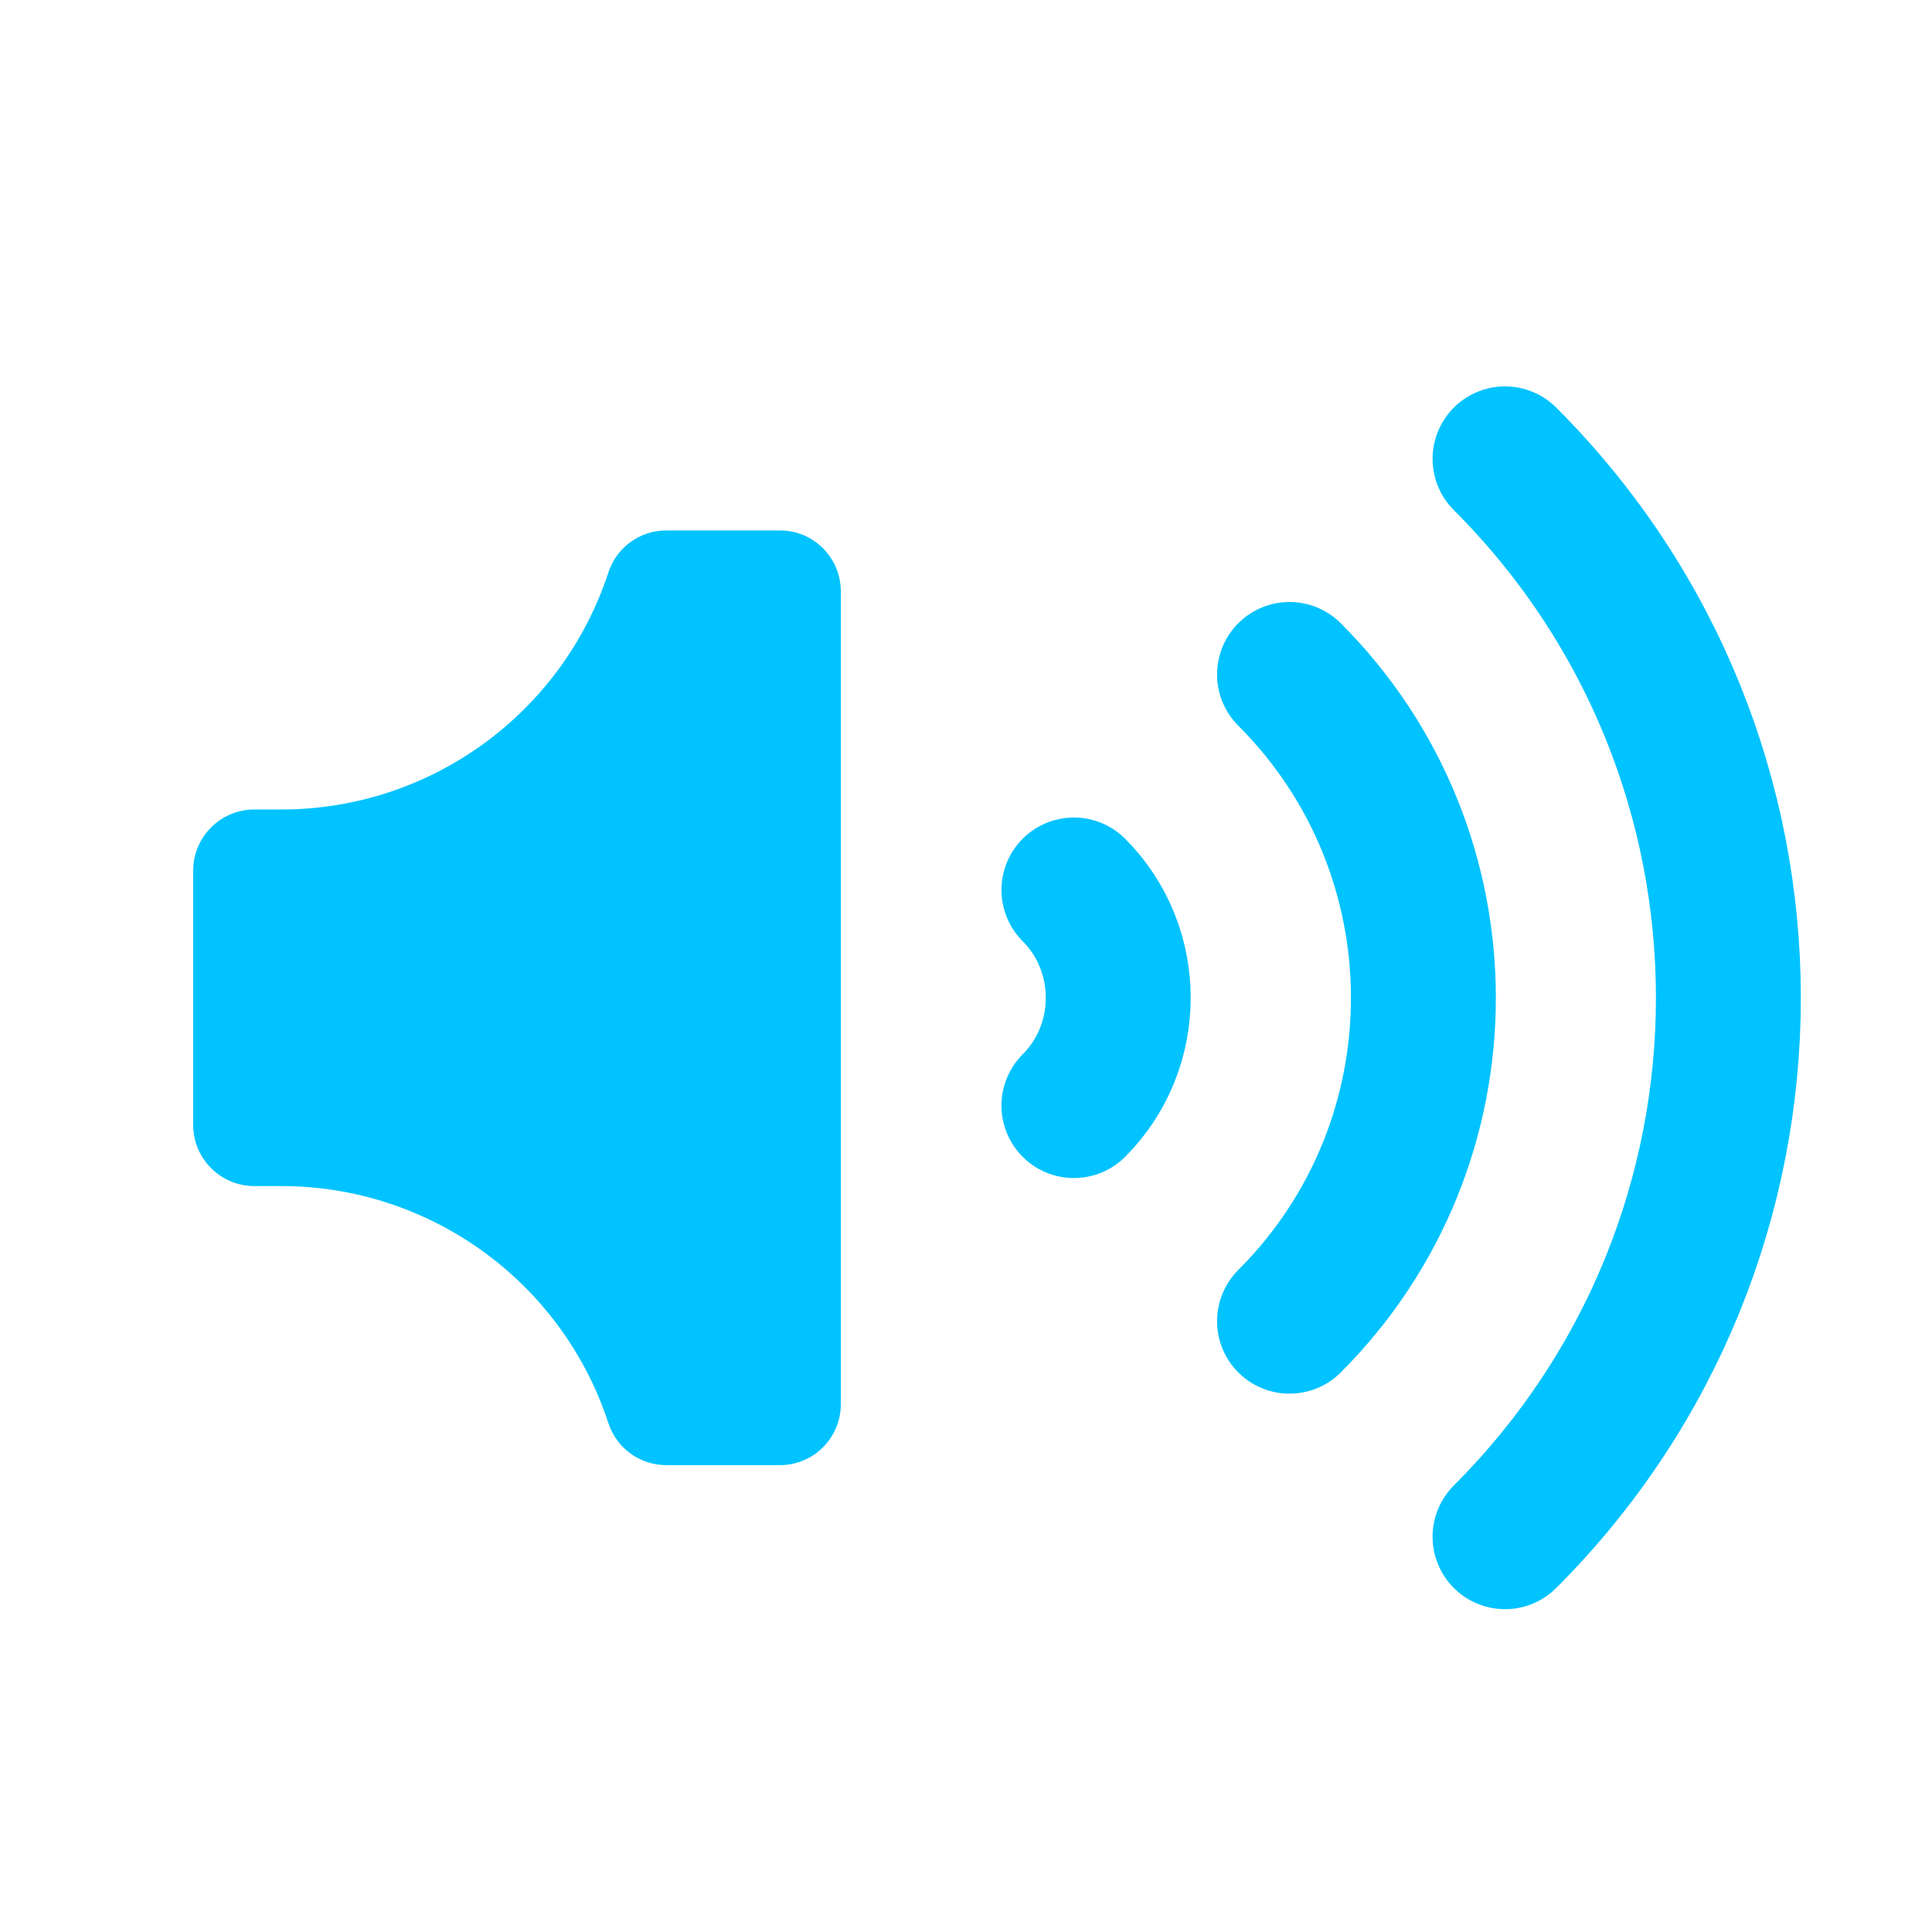
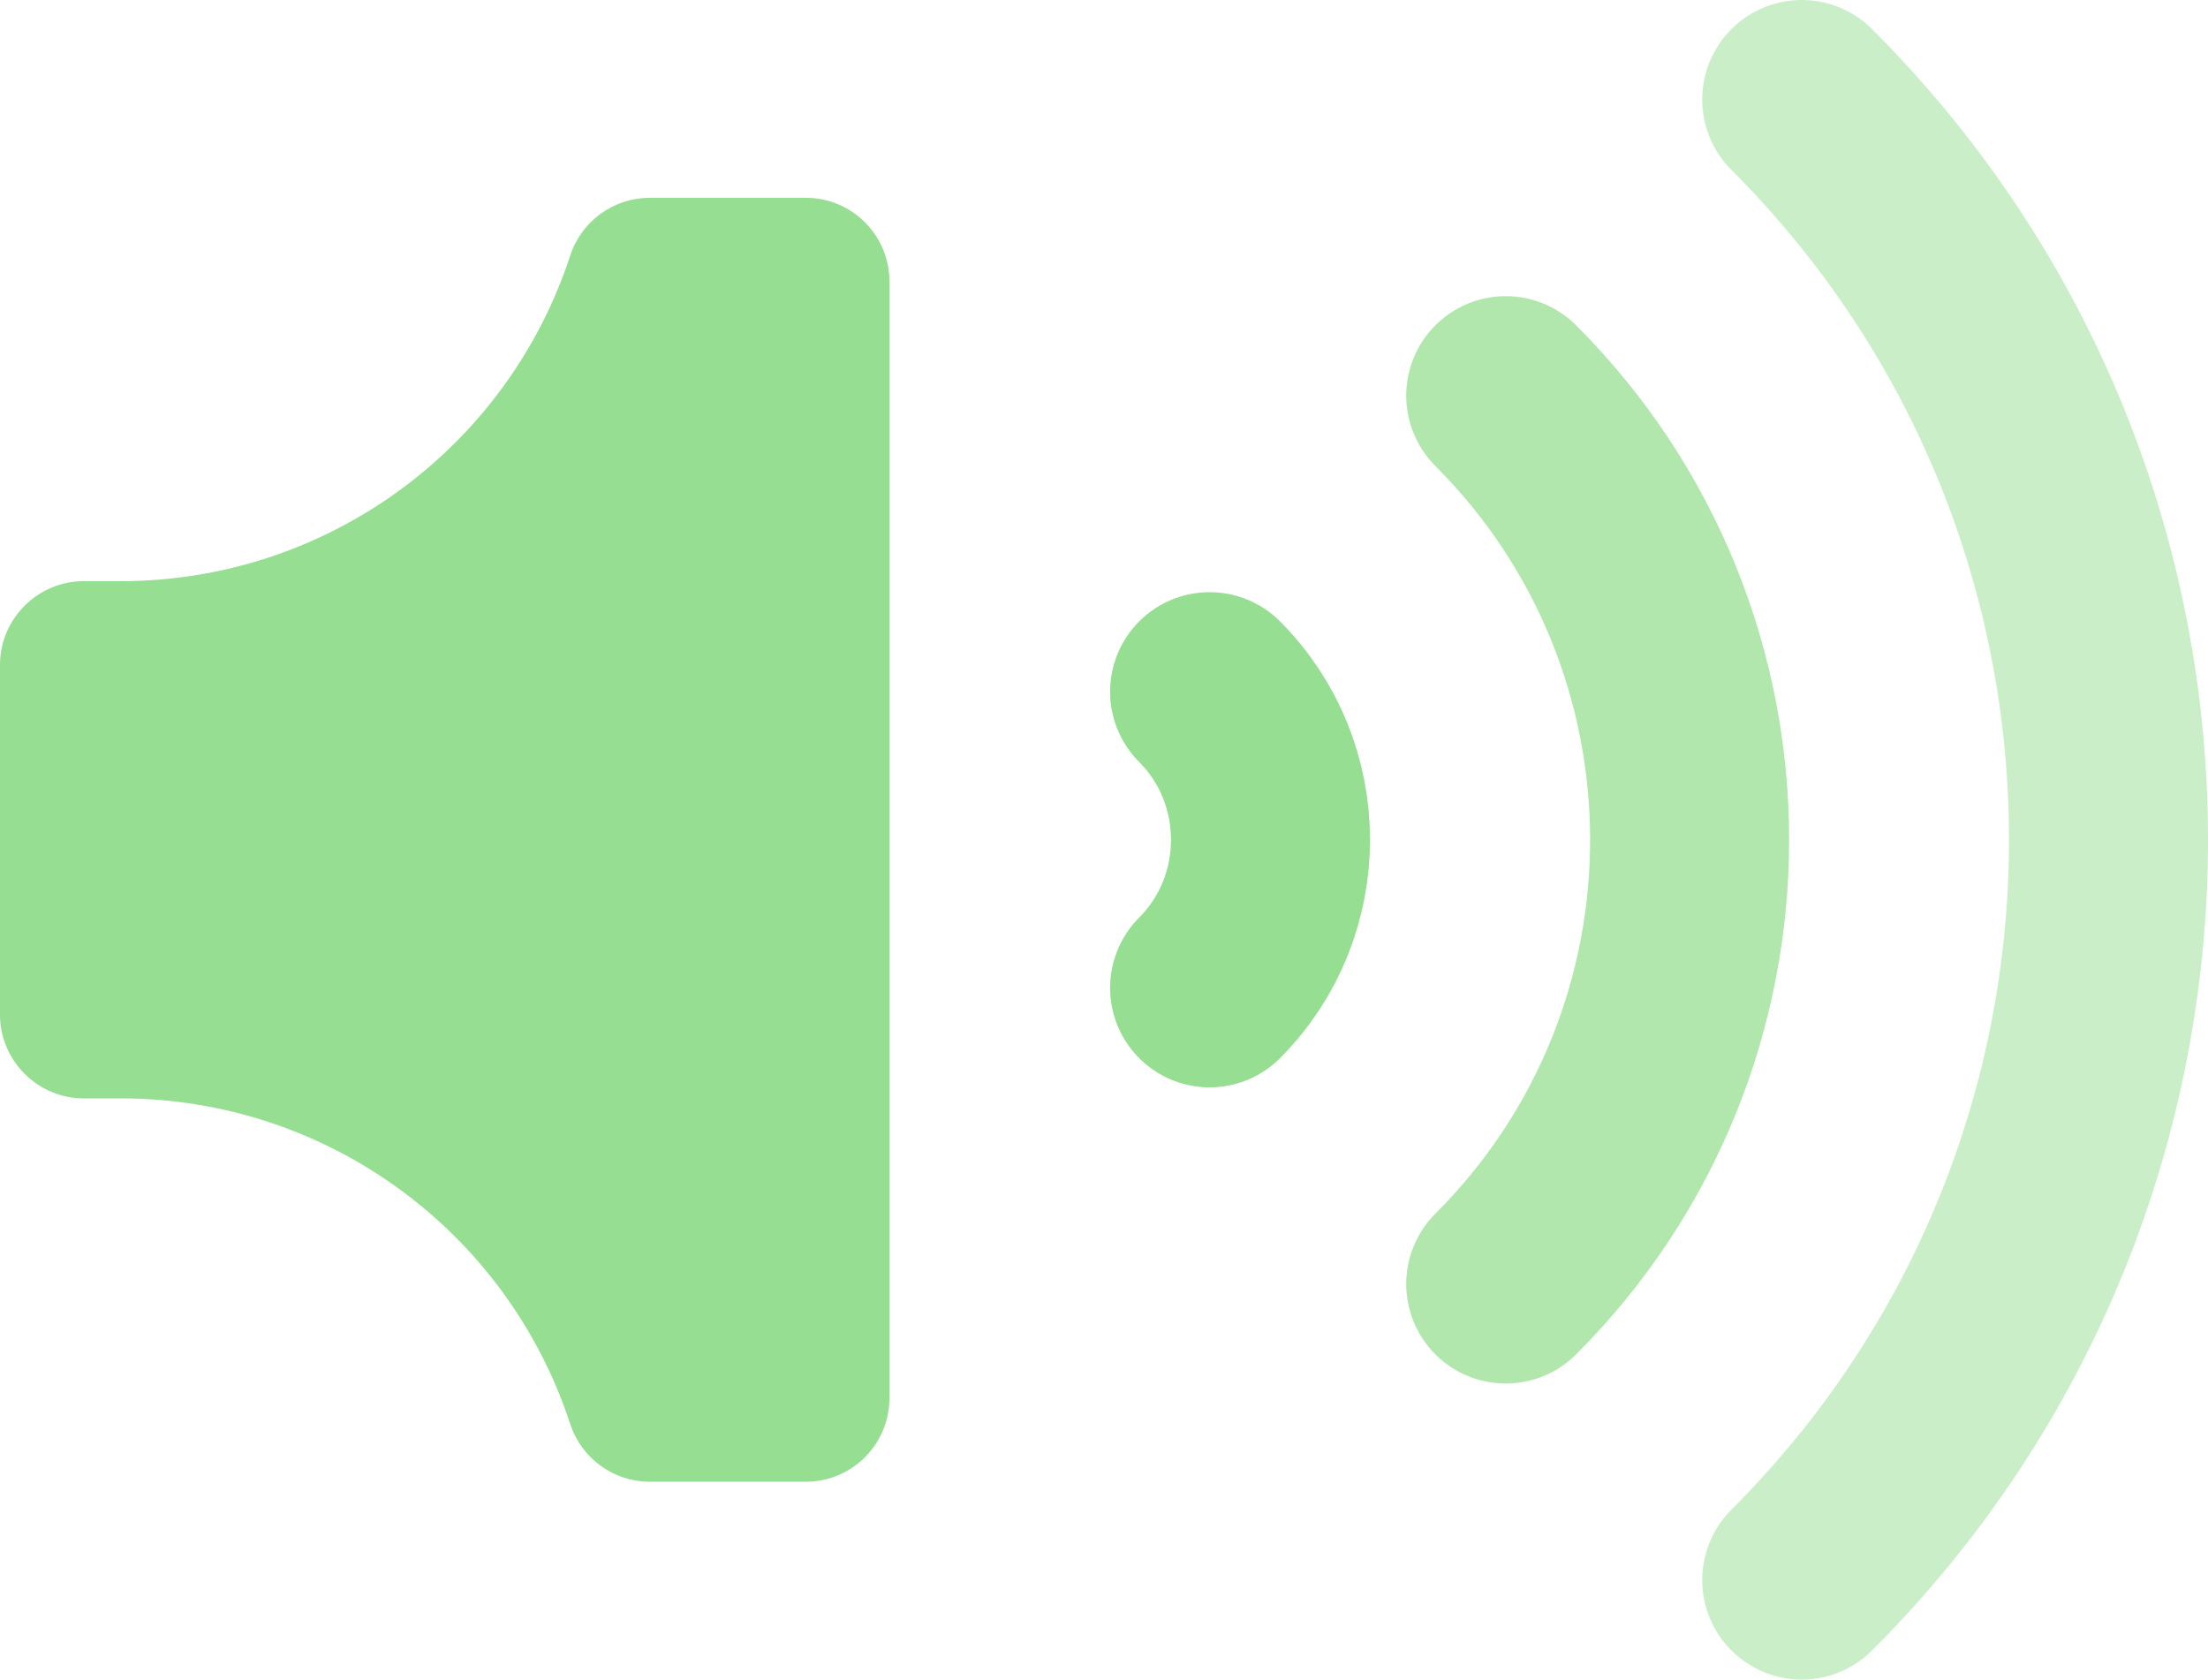
- <svg xmlns="http://www.w3.org/2000/svg" width="20px" height="20px" viewBox="0 0 20 20" version="1.1">
-   <defs />
-   <g id="Page-1" stroke="none" stroke-width="1" fill="none" fill-rule="evenodd">
-     <g id="lounder">
-       <g id="louder" transform="translate(2, 4)">
-         <path d="M6.704,2.122 L6.704,10.536 C6.704,10.885 6.422,11.167 6.074,11.167 L4.897,11.167 C4.625,11.167 4.383,10.992 4.298,10.732 C3.818,9.268 2.452,8.278 0.911,8.278 L0.631,8.278 C0.284,8.278 0,7.994 0,7.647 L0,5.011 C0,4.664 0.284,4.38 0.631,4.38 L0.911,4.38 C2.452,4.38 3.818,3.39 4.298,1.926 C4.383,1.666 4.625,1.491 4.897,1.491 L6.074,1.491 C6.422,1.491 6.704,1.773 6.704,2.122" id="Fill-1" fill="#00c3ff" />
-         <path d="M9.117,5.213 C9.729,5.826 9.729,6.832 9.117,7.445" id="Stroke-3" stroke="#00c3ff" stroke-width="1.5" stroke-linecap="round" stroke-linejoin="round" />
-         <path d="M11.349,2.982 C13.197,4.83 13.197,7.83 11.349,9.677" id="Stroke-5" stroke="#00c3ff" stroke-width="1.5" stroke-linecap="round" stroke-linejoin="round" />
-         <path d="M13.58,0.75 C16.663,3.832 16.663,8.826 13.58,11.908" id="Stroke-7" stroke="#00c3ff" stroke-width="1.5" stroke-linecap="round" stroke-linejoin="round" />
-       </g>
+ <svg xmlns="http://www.w3.org/2000/svg" version="1.1" width="16.642" height="12.658" viewBox="0,0,16.642,12.658">
+   <g transform="translate(-312.0001,-174.0001)">
+     <g fill-rule="evenodd" stroke-miterlimit="10">
+       <path d="M318.704,176.122v8.414c0,0.349 -0.282,0.631 -0.63,0.631h-1.177c-0.272,0 -0.514,-0.175 -0.599,-0.435c-0.48,-1.464 -1.846,-2.454 -3.387,-2.454h-0.28c-0.347,0 -0.631,-0.284 -0.631,-0.631v-2.636c0,-0.347 0.284,-0.631 0.631,-0.631h0.28c1.541,0 2.907,-0.99 3.387,-2.454c0.085,-0.26 0.327,-0.435 0.599,-0.435h1.177c0.348,0 0.63,0.282 0.63,0.631" fill="#96de91" stroke="none" stroke-width="1" stroke-linecap="butt" stroke-linejoin="miter" />
+       <path d="M321.117,179.213c0.612,0.613 0.612,1.619 0,2.232" fill="none" stroke="#96de91" stroke-width="1.5" stroke-linecap="round" stroke-linejoin="round" />
+       <path d="M323.349,176.982c1.848,1.848 1.848,4.848 0,6.695" fill="none" stroke-opacity="0.737" stroke="#95de90" stroke-width="1.5" stroke-linecap="round" stroke-linejoin="round" />
+       <path d="M325.58,174.75c3.083,3.082 3.083,8.076 0,11.158" fill="none" stroke-opacity="0.502" stroke="#95de90" stroke-width="1.5" stroke-linecap="round" stroke-linejoin="round" />
    </g>
  </g>
</svg>
